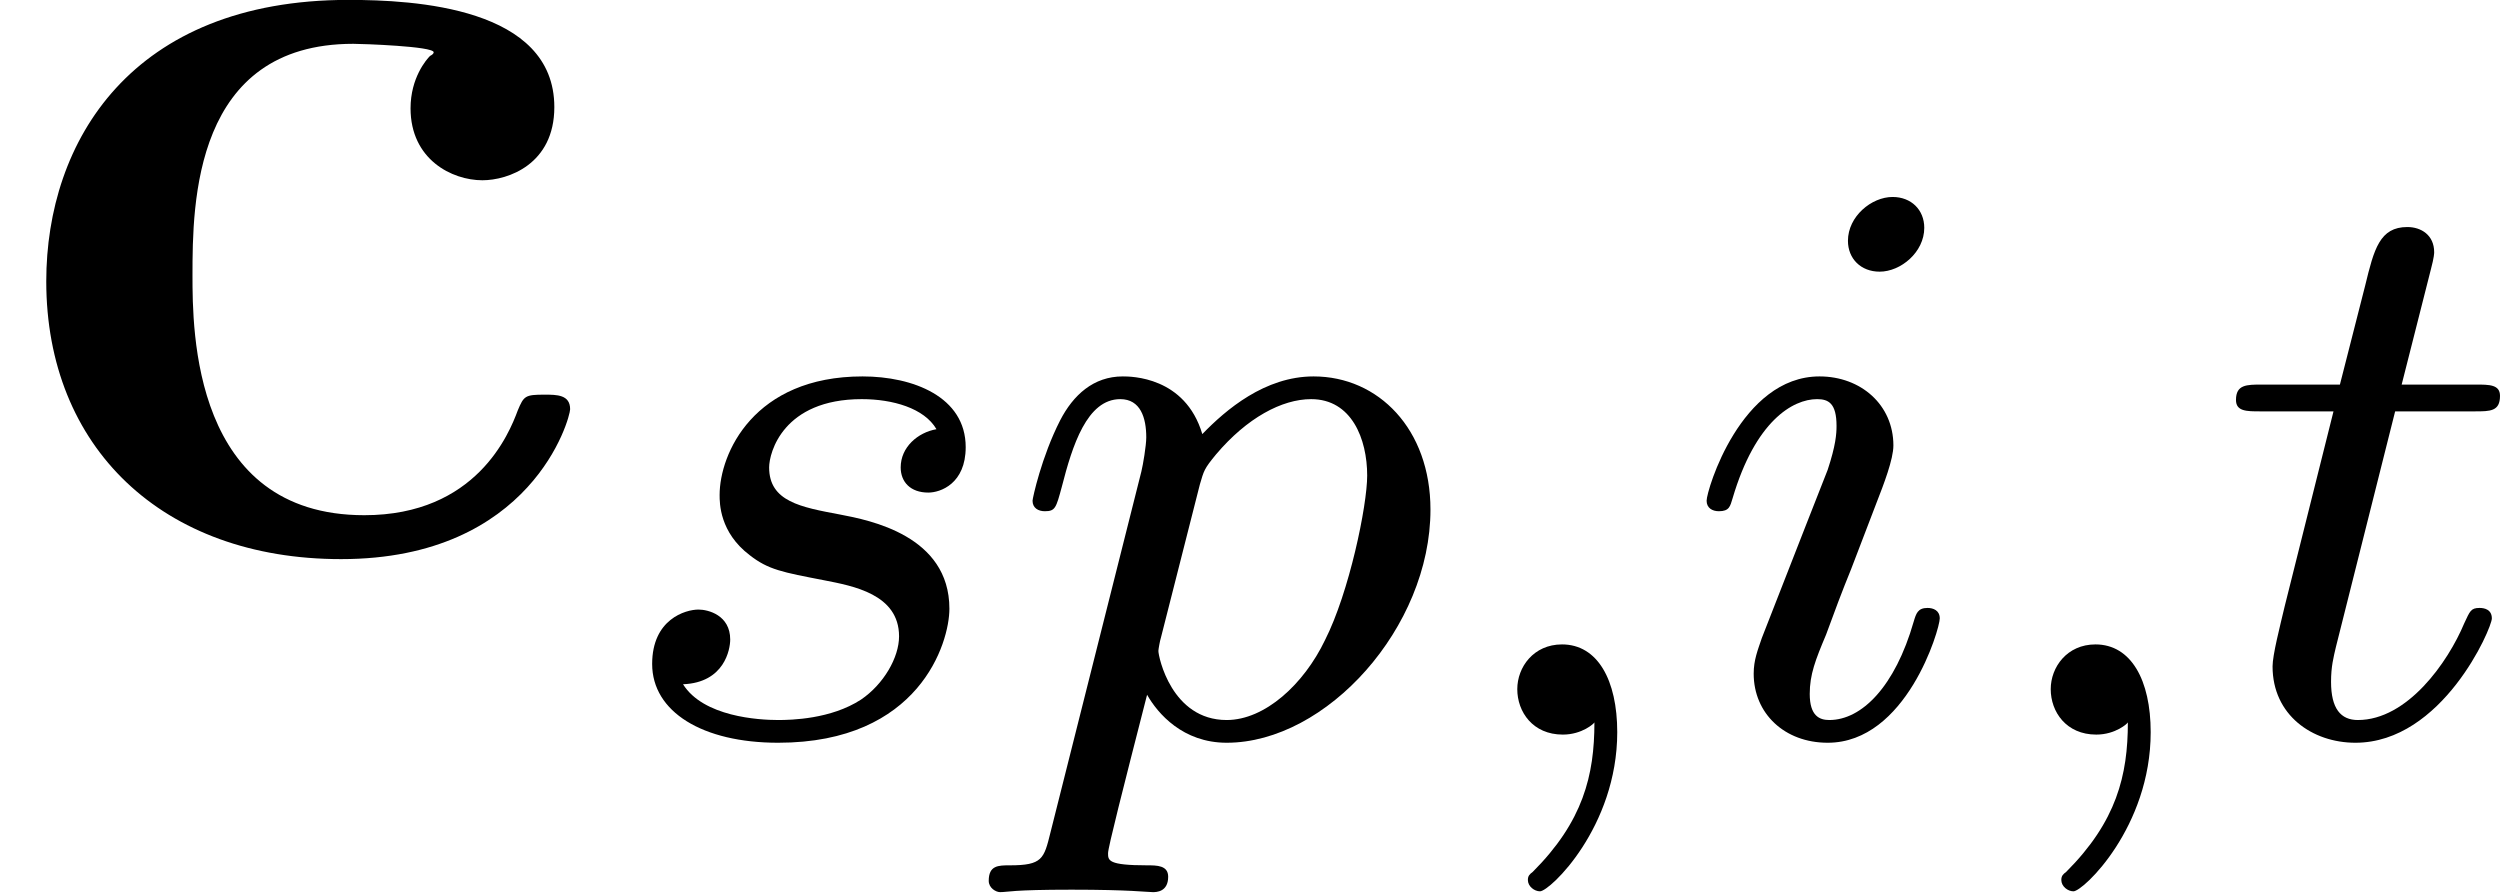
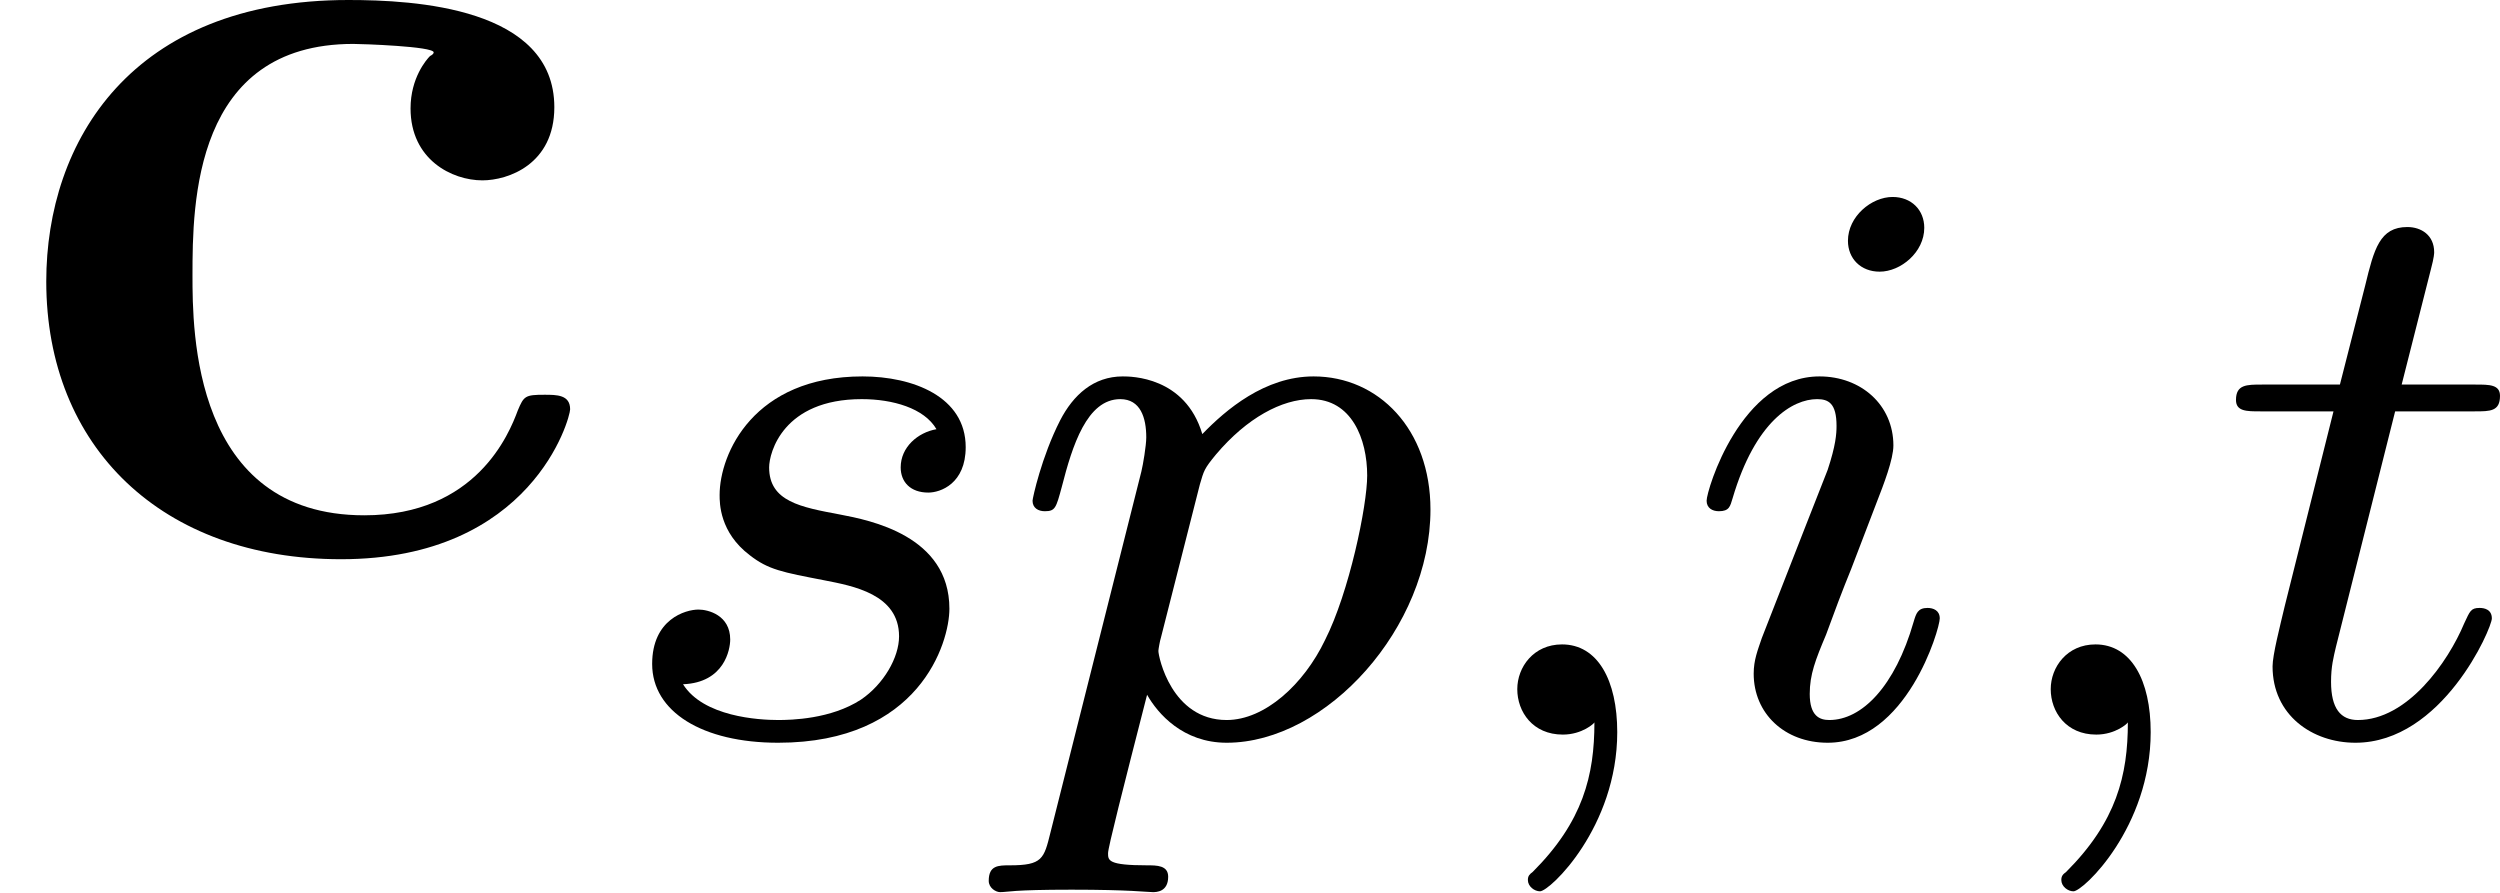
- <svg xmlns="http://www.w3.org/2000/svg" xmlns:xlink="http://www.w3.org/1999/xlink" version="1.1" width="24.534pt" height="8.755pt" viewBox="45.905 480.99 24.534 8.755">
+ <svg xmlns="http://www.w3.org/2000/svg" xmlns:xlink="http://www.w3.org/1999/xlink" version="1.1" width="24.534pt" height="8.755pt" viewBox="45.905 311.048 24.534 8.755">
  <defs>
-     <path id="g9-59" d="M1.49-.12C1.49 .399 1.379 .853 .885 1.347C.853 1.371 .837 1.387 .837 1.427C.837 1.49 .901 1.538 .956 1.538C1.052 1.538 1.714 .909 1.714-.024C1.714-.534 1.522-.885 1.172-.885C.893-.885 .733-.662 .733-.446C.733-.223 .885 0 1.18 0C1.371 0 1.49-.112 1.49-.12Z" />
-     <path id="g9-105" d="M2.375-4.973C2.375-5.149 2.248-5.276 2.064-5.276C1.857-5.276 1.626-5.085 1.626-4.846C1.626-4.67 1.753-4.543 1.937-4.543C2.144-4.543 2.375-4.734 2.375-4.973ZM1.211-2.048L.781-.948C.741-.829 .701-.733 .701-.598C.701-.207 1.004 .08 1.427 .08C2.2 .08 2.527-1.036 2.527-1.14C2.527-1.219 2.463-1.243 2.407-1.243C2.311-1.243 2.295-1.188 2.271-1.108C2.088-.47 1.761-.143 1.443-.143C1.347-.143 1.251-.183 1.251-.399C1.251-.59 1.307-.733 1.411-.98C1.49-1.196 1.57-1.411 1.658-1.626L1.905-2.271C1.977-2.455 2.072-2.702 2.072-2.837C2.072-3.236 1.753-3.515 1.347-3.515C.574-3.515 .239-2.399 .239-2.295C.239-2.224 .295-2.192 .359-2.192C.462-2.192 .47-2.24 .494-2.319C.717-3.076 1.084-3.292 1.323-3.292C1.435-3.292 1.514-3.252 1.514-3.029C1.514-2.949 1.506-2.837 1.427-2.598L1.211-2.048Z" />
-     <path id="g9-112" d="M.414 .964C.351 1.219 .335 1.283 .016 1.283C-.096 1.283-.191 1.283-.191 1.435C-.191 1.506-.12 1.546-.08 1.546C0 1.546 .032 1.522 .622 1.522C1.196 1.522 1.363 1.546 1.419 1.546C1.451 1.546 1.57 1.546 1.57 1.395C1.57 1.283 1.459 1.283 1.363 1.283C.98 1.283 .98 1.235 .98 1.164C.98 1.108 1.124 .542 1.363-.391C1.467-.207 1.714 .08 2.144 .08C3.124 .08 4.144-1.052 4.144-2.208C4.144-2.997 3.634-3.515 2.997-3.515C2.519-3.515 2.136-3.188 1.905-2.949C1.737-3.515 1.203-3.515 1.124-3.515C.837-3.515 .638-3.332 .51-3.084C.327-2.726 .239-2.319 .239-2.295C.239-2.224 .295-2.192 .359-2.192C.462-2.192 .47-2.224 .526-2.431C.63-2.837 .773-3.292 1.1-3.292C1.299-3.292 1.355-3.108 1.355-2.917C1.355-2.837 1.323-2.646 1.307-2.582L.414 .964ZM1.881-2.455C1.921-2.59 1.921-2.606 2.04-2.75C2.343-3.108 2.686-3.292 2.973-3.292C3.371-3.292 3.523-2.901 3.523-2.542C3.523-2.248 3.347-1.395 3.108-.925C2.901-.494 2.519-.143 2.144-.143C1.602-.143 1.474-.765 1.474-.821C1.474-.837 1.49-.925 1.498-.948L1.881-2.455Z" />
-     <path id="g9-115" d="M3.212-2.997C3.029-2.965 2.861-2.821 2.861-2.622C2.861-2.479 2.957-2.375 3.132-2.375C3.252-2.375 3.499-2.463 3.499-2.821C3.499-3.316 2.981-3.515 2.487-3.515C1.419-3.515 1.084-2.758 1.084-2.351C1.084-2.271 1.084-1.985 1.379-1.761C1.562-1.618 1.698-1.594 2.112-1.514C2.391-1.459 2.845-1.379 2.845-.964C2.845-.757 2.694-.494 2.471-.343C2.176-.151 1.785-.143 1.658-.143C1.467-.143 .925-.175 .725-.494C1.132-.51 1.188-.837 1.188-.933C1.188-1.172 .972-1.227 .877-1.227C.749-1.227 .422-1.132 .422-.693C.422-.223 .917 .08 1.658 .08C3.045 .08 3.339-.901 3.339-1.235C3.339-1.953 2.558-2.104 2.264-2.16C1.881-2.232 1.57-2.287 1.57-2.622C1.57-2.766 1.706-3.292 2.479-3.292C2.782-3.292 3.092-3.204 3.212-2.997Z" />
-     <path id="g9-116" d="M1.761-3.172H2.542C2.694-3.172 2.79-3.172 2.79-3.324C2.79-3.435 2.686-3.435 2.55-3.435H1.825L2.112-4.567C2.144-4.686 2.144-4.726 2.144-4.734C2.144-4.902 2.016-4.981 1.881-4.981C1.61-4.981 1.554-4.766 1.467-4.407L1.219-3.435H.454C.303-3.435 .199-3.435 .199-3.284C.199-3.172 .303-3.172 .438-3.172H1.156L.677-1.259C.63-1.06 .558-.781 .558-.669C.558-.191 .948 .08 1.371 .08C2.224 .08 2.71-1.044 2.71-1.14C2.71-1.227 2.638-1.243 2.59-1.243C2.503-1.243 2.495-1.211 2.439-1.092C2.279-.709 1.881-.143 1.395-.143C1.227-.143 1.132-.255 1.132-.518C1.132-.669 1.156-.757 1.18-.861L1.761-3.172Z" />
-     <path id="g3-99" d="M5.595-1.399C5.595-1.542 5.464-1.542 5.344-1.542C5.153-1.542 5.141-1.53 5.081-1.387C4.997-1.16 4.674-.359 3.575-.359C1.889-.359 1.889-2.176 1.889-2.714C1.889-3.419 1.901-4.985 3.467-4.985C3.551-4.985 4.256-4.961 4.256-4.902C4.256-4.89 4.244-4.878 4.22-4.866C4.184-4.83 4.029-4.651 4.029-4.352C4.029-3.85 4.435-3.646 4.734-3.646C4.985-3.646 5.44-3.802 5.44-4.364C5.44-5.344 4.065-5.416 3.419-5.416C1.291-5.416 .454-4.029 .454-2.654C.454-1.028 1.59 .072 3.347 .072C5.224 .072 5.595-1.315 5.595-1.399Z" />
+     <path id="g15-59" d="M1.49-.12C1.49 .399 1.379 .853 .885 1.347C.853 1.371 .837 1.387 .837 1.427C.837 1.49 .901 1.538 .956 1.538C1.052 1.538 1.714 .909 1.714-.024C1.714-.534 1.522-.885 1.172-.885C.893-.885 .733-.662 .733-.446C.733-.223 .885 0 1.18 0C1.371 0 1.49-.112 1.49-.12Z" />
+     <path id="g15-105" d="M2.375-4.973C2.375-5.149 2.248-5.276 2.064-5.276C1.857-5.276 1.626-5.085 1.626-4.846C1.626-4.67 1.753-4.543 1.937-4.543C2.144-4.543 2.375-4.734 2.375-4.973ZM1.211-2.048L.781-.948C.741-.829 .701-.733 .701-.598C.701-.207 1.004 .08 1.427 .08C2.2 .08 2.527-1.036 2.527-1.14C2.527-1.219 2.463-1.243 2.407-1.243C2.311-1.243 2.295-1.188 2.271-1.108C2.088-.47 1.761-.143 1.443-.143C1.347-.143 1.251-.183 1.251-.399C1.251-.59 1.307-.733 1.411-.98C1.49-1.196 1.57-1.411 1.658-1.626L1.905-2.271C1.977-2.455 2.072-2.702 2.072-2.837C2.072-3.236 1.753-3.515 1.347-3.515C.574-3.515 .239-2.399 .239-2.295C.239-2.224 .295-2.192 .359-2.192C.462-2.192 .47-2.24 .494-2.319C.717-3.076 1.084-3.292 1.323-3.292C1.435-3.292 1.514-3.252 1.514-3.029C1.514-2.949 1.506-2.837 1.427-2.598L1.211-2.048Z" />
+     <path id="g15-112" d="M.414 .964C.351 1.219 .335 1.283 .016 1.283C-.096 1.283-.191 1.283-.191 1.435C-.191 1.506-.12 1.546-.08 1.546C0 1.546 .032 1.522 .622 1.522C1.196 1.522 1.363 1.546 1.419 1.546C1.451 1.546 1.57 1.546 1.57 1.395C1.57 1.283 1.459 1.283 1.363 1.283C.98 1.283 .98 1.235 .98 1.164C.98 1.108 1.124 .542 1.363-.391C1.467-.207 1.714 .08 2.144 .08C3.124 .08 4.144-1.052 4.144-2.208C4.144-2.997 3.634-3.515 2.997-3.515C2.519-3.515 2.136-3.188 1.905-2.949C1.737-3.515 1.203-3.515 1.124-3.515C.837-3.515 .638-3.332 .51-3.084C.327-2.726 .239-2.319 .239-2.295C.239-2.224 .295-2.192 .359-2.192C.462-2.192 .47-2.224 .526-2.431C.63-2.837 .773-3.292 1.1-3.292C1.299-3.292 1.355-3.108 1.355-2.917C1.355-2.837 1.323-2.646 1.307-2.582L.414 .964ZM1.881-2.455C1.921-2.59 1.921-2.606 2.04-2.75C2.343-3.108 2.686-3.292 2.973-3.292C3.371-3.292 3.523-2.901 3.523-2.542C3.523-2.248 3.347-1.395 3.108-.925C2.901-.494 2.519-.143 2.144-.143C1.602-.143 1.474-.765 1.474-.821C1.474-.837 1.49-.925 1.498-.948L1.881-2.455Z" />
+     <path id="g15-115" d="M3.212-2.997C3.029-2.965 2.861-2.821 2.861-2.622C2.861-2.479 2.957-2.375 3.132-2.375C3.252-2.375 3.499-2.463 3.499-2.821C3.499-3.316 2.981-3.515 2.487-3.515C1.419-3.515 1.084-2.758 1.084-2.351C1.084-2.271 1.084-1.985 1.379-1.761C1.562-1.618 1.698-1.594 2.112-1.514C2.391-1.459 2.845-1.379 2.845-.964C2.845-.757 2.694-.494 2.471-.343C2.176-.151 1.785-.143 1.658-.143C1.467-.143 .925-.175 .725-.494C1.132-.51 1.188-.837 1.188-.933C1.188-1.172 .972-1.227 .877-1.227C.749-1.227 .422-1.132 .422-.693C.422-.223 .917 .08 1.658 .08C3.045 .08 3.339-.901 3.339-1.235C3.339-1.953 2.558-2.104 2.264-2.16C1.881-2.232 1.57-2.287 1.57-2.622C1.57-2.766 1.706-3.292 2.479-3.292C2.782-3.292 3.092-3.204 3.212-2.997Z" />
+     <path id="g15-116" d="M1.761-3.172H2.542C2.694-3.172 2.79-3.172 2.79-3.324C2.79-3.435 2.686-3.435 2.55-3.435H1.825L2.112-4.567C2.144-4.686 2.144-4.726 2.144-4.734C2.144-4.902 2.016-4.981 1.881-4.981C1.61-4.981 1.554-4.766 1.467-4.407L1.219-3.435H.454C.303-3.435 .199-3.435 .199-3.284C.199-3.172 .303-3.172 .438-3.172H1.156L.677-1.259C.63-1.06 .558-.781 .558-.669C.558-.191 .948 .08 1.371 .08C2.224 .08 2.71-1.044 2.71-1.14C2.71-1.227 2.638-1.243 2.59-1.243C2.503-1.243 2.495-1.211 2.439-1.092C2.279-.709 1.881-.143 1.395-.143C1.227-.143 1.132-.255 1.132-.518C1.132-.669 1.156-.757 1.18-.861L1.761-3.172Z" />
+     <path id="g8-99" d="M5.595-1.399C5.595-1.542 5.464-1.542 5.344-1.542C5.153-1.542 5.141-1.53 5.081-1.387C4.997-1.16 4.674-.359 3.575-.359C1.889-.359 1.889-2.176 1.889-2.714C1.889-3.419 1.901-4.985 3.467-4.985C3.551-4.985 4.256-4.961 4.256-4.902C4.256-4.89 4.244-4.878 4.22-4.866C4.184-4.83 4.029-4.651 4.029-4.352C4.029-3.85 4.435-3.646 4.734-3.646C4.985-3.646 5.44-3.802 5.44-4.364C5.44-5.344 4.065-5.416 3.419-5.416C1.291-5.416 .454-4.029 .454-2.654C.454-1.028 1.59 .072 3.347 .072C5.224 .072 5.595-1.315 5.595-1.399Z" />
  </defs>
  <g id="page1">
-     <use x="45.905" y="486.405" xlink:href="#g3-99" />
-     <use x="51.883" y="488.199" xlink:href="#g9-115" />
-     <use x="55.799" y="488.199" xlink:href="#g9-112" />
-     <use x="60.062" y="488.199" xlink:href="#g9-59" />
-     <use x="62.414" y="488.199" xlink:href="#g9-105" />
-     <use x="65.297" y="488.199" xlink:href="#g9-59" />
-     <use x="67.649" y="488.199" xlink:href="#g9-116" />
+     <use x="45.905" y="316.464" xlink:href="#g8-99" />
+     <use x="51.883" y="318.257" xlink:href="#g15-115" />
+     <use x="55.799" y="318.257" xlink:href="#g15-112" />
+     <use x="60.062" y="318.257" xlink:href="#g15-59" />
+     <use x="62.414" y="318.257" xlink:href="#g15-105" />
+     <use x="65.297" y="318.257" xlink:href="#g15-59" />
+     <use x="67.649" y="318.257" xlink:href="#g15-116" />
  </g>
</svg>
